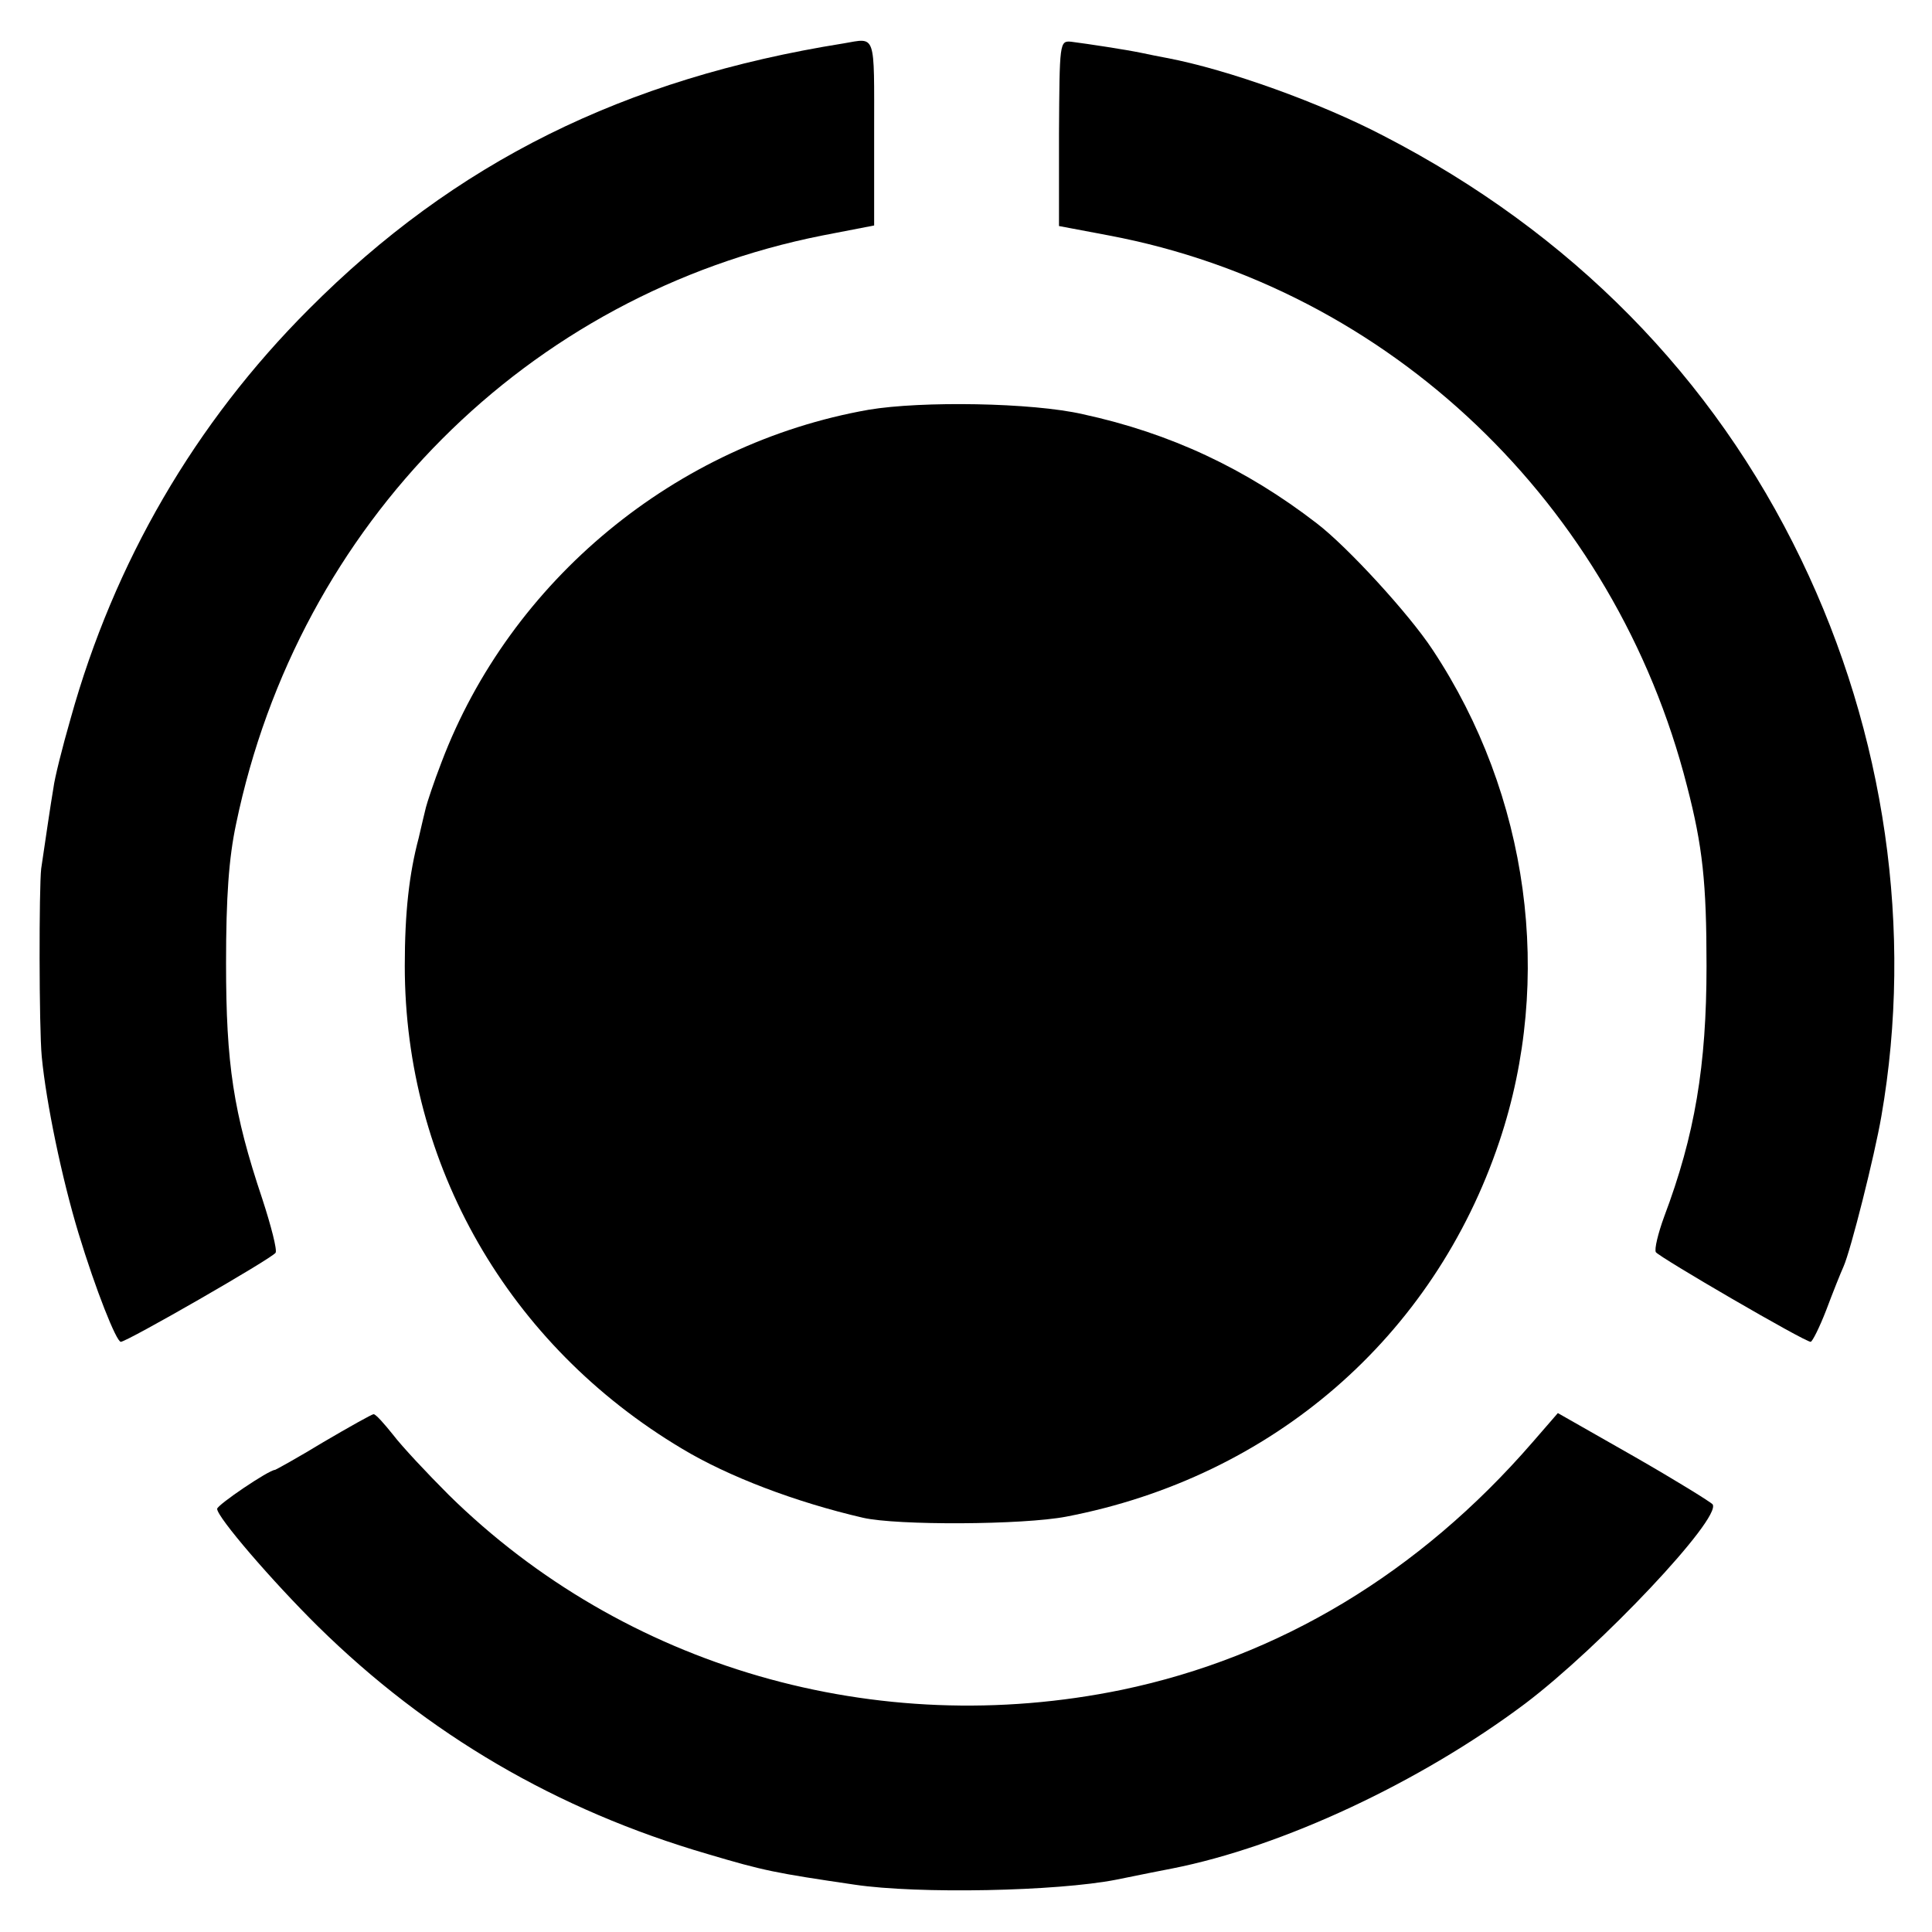
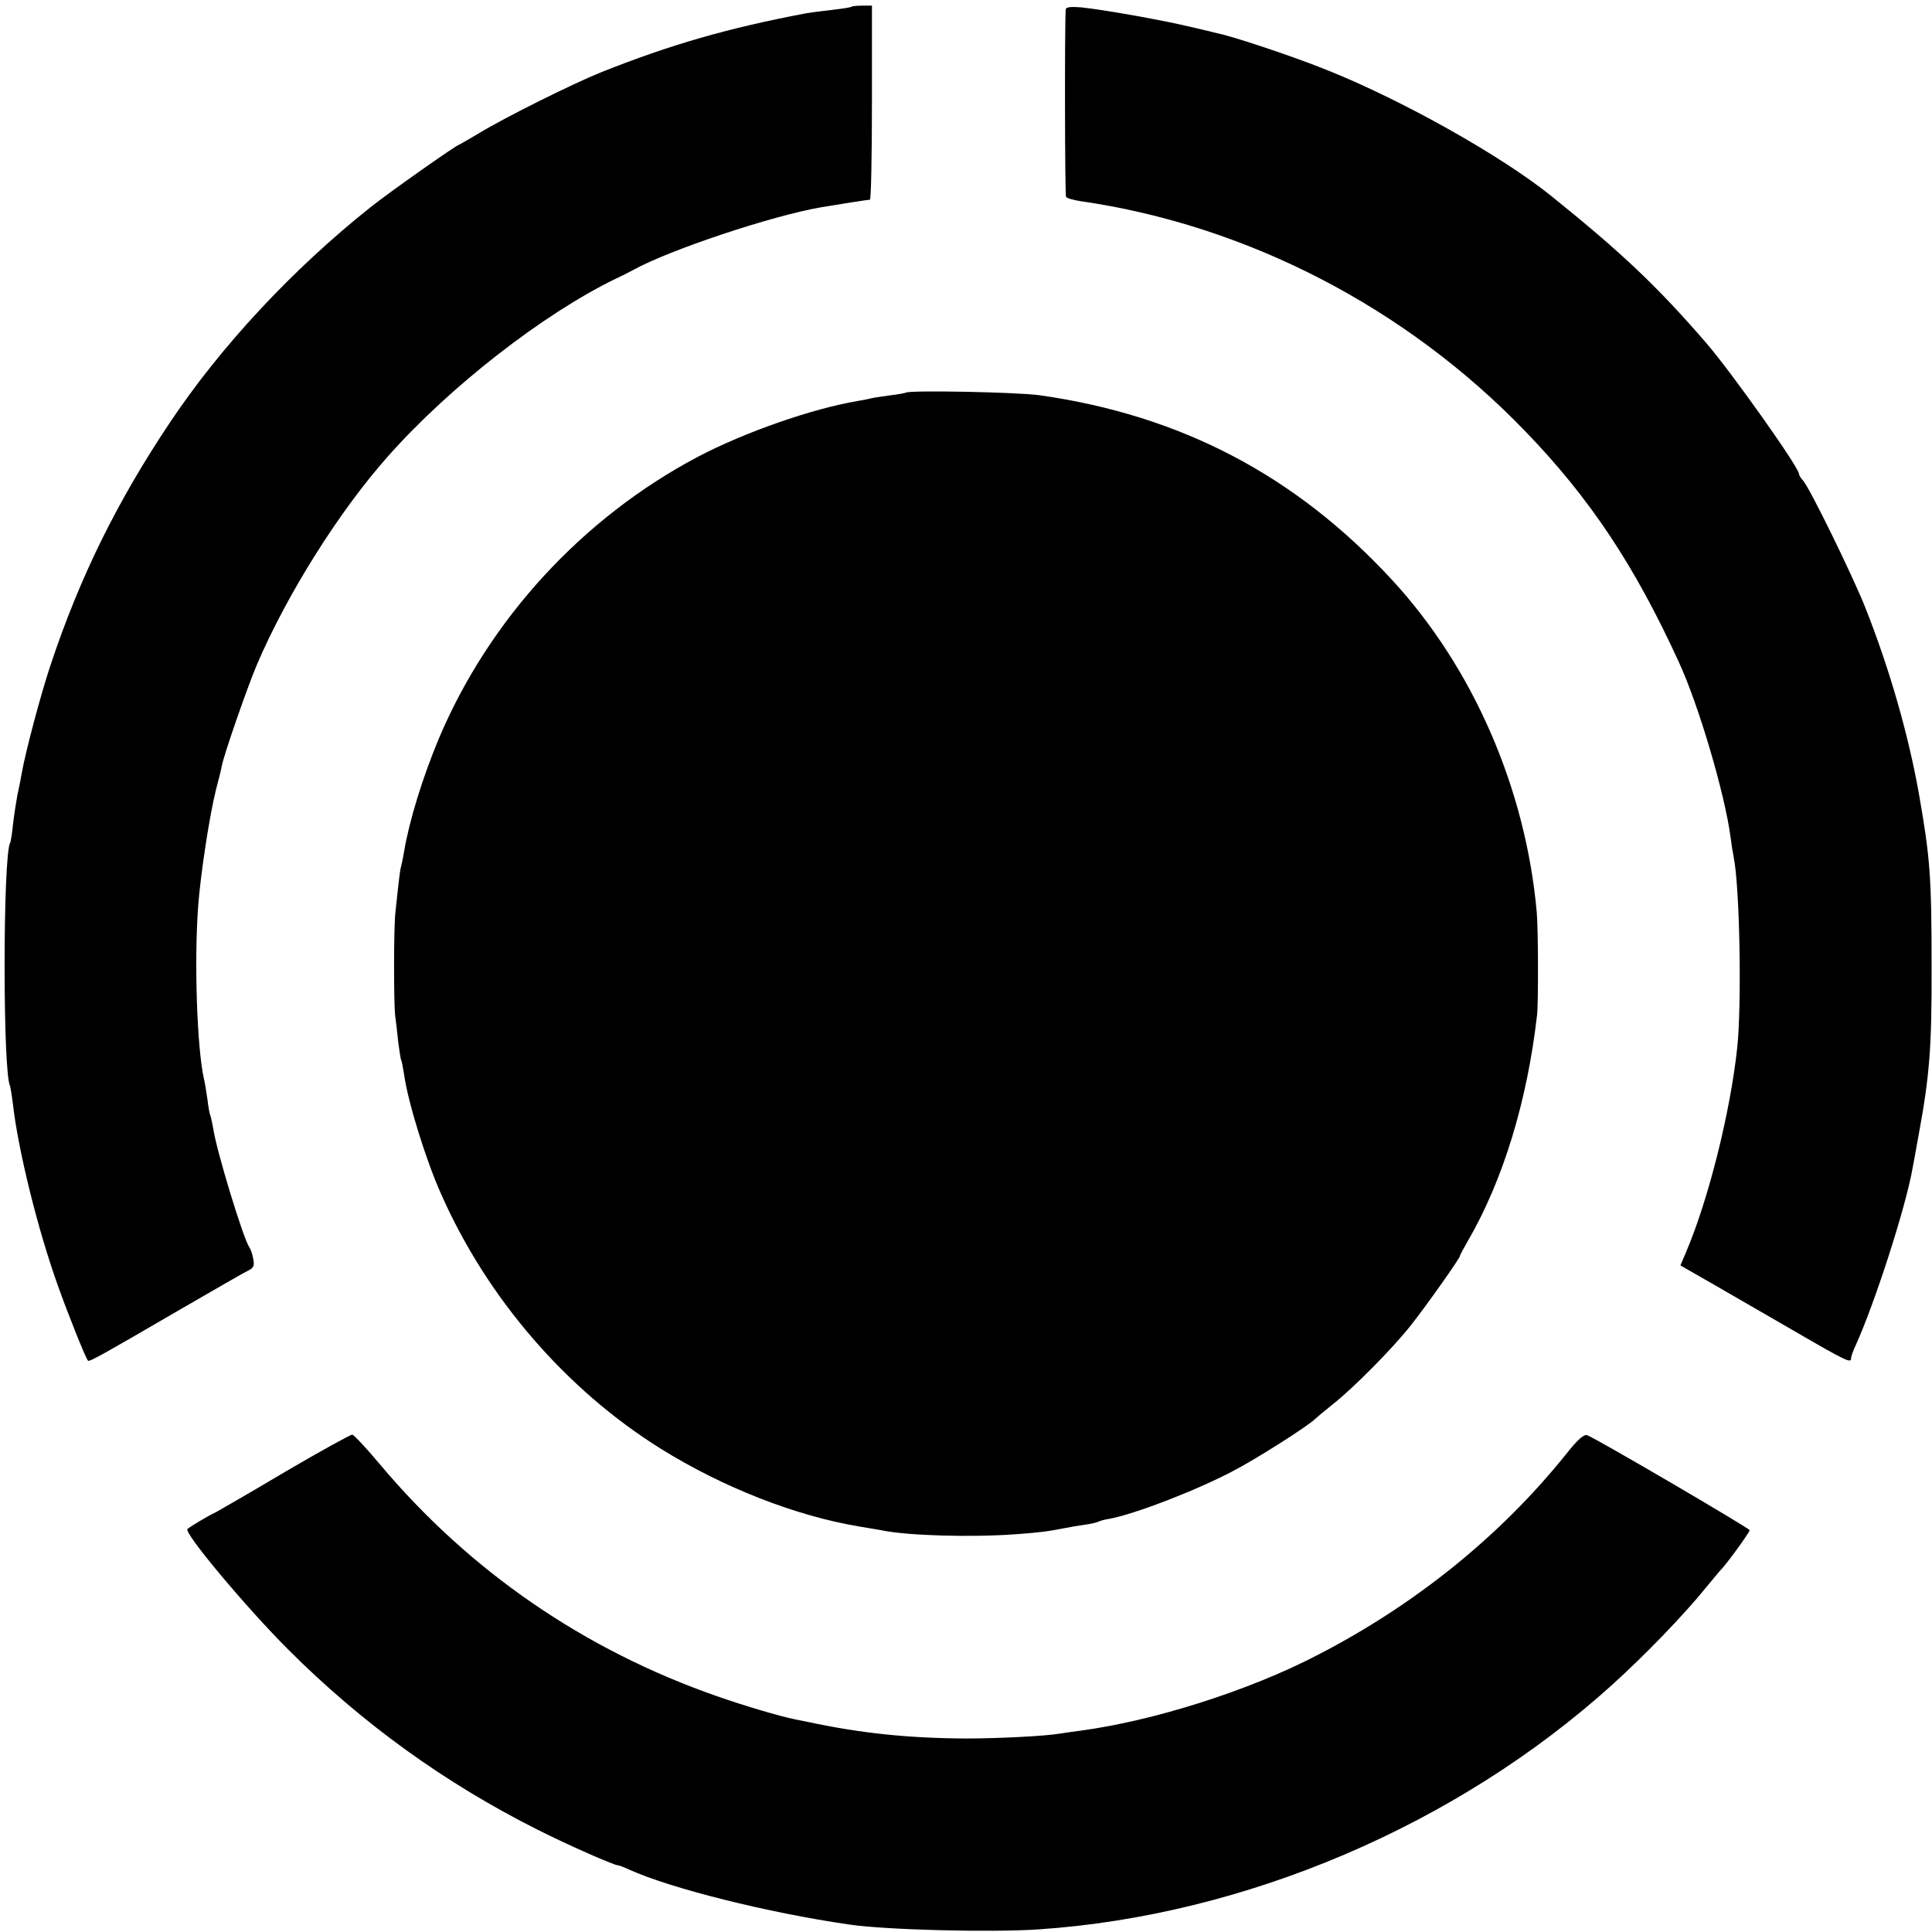
<svg xmlns="http://www.w3.org/2000/svg" version="1.0" width="16pt" height="16pt" viewBox="0 0 16 16" preserveAspectRatio="xMidYMid meet">
-   <g transform="translate(0,16) scale(0.004611,-0.004611)" fill="#000000" stroke="none">
-     <path d="M1515 3392 c-395 -63 -698 -214 -960 -477 -205 -205 -350 -455 -428 -735 -15 -52 -29 -108 -31 -125 -5 -29 -14 -91 -22 -145 -4 -34 -4 -285 1 -338 8 -83 36 -218 66 -317 31 -102 68 -195 76 -195 11 0 272 150 278 160 3 5 -8 48 -24 97 -52 155 -65 242 -65 423 0 119 5 189 18 250 112 540 524 952 1053 1057 l93 18 0 167 c0 181 4 170 -55 160z" />
-     <path d="M1902 3230 l0 -166 90 -17 c503 -95 909 -482 1038 -989 28 -108 35 -173 35 -323 0 -179 -21 -304 -76 -450 -11 -30 -18 -59 -15 -64 6 -9 267 -161 278 -161 3 0 16 26 28 57 12 32 26 67 31 78 13 29 56 200 68 270 58 333 7 687 -144 1000 -158 328 -413 587 -750 761 -113 59 -279 119 -390 140 -11 2 -31 6 -45 9 -29 6 -95 16 -126 20 -21 2 -21 -1 -22 -165z" />
-     <path d="M1560 2734 c-346 -61 -643 -306 -767 -633 -14 -36 -26 -73 -28 -81 -2 -8 -8 -33 -13 -55 -17 -64 -25 -133 -25 -230 0 -357 186 -681 498 -867 83 -50 204 -96 325 -124 61 -14 287 -13 365 2 370 71 660 322 778 674 98 292 53 622 -120 883 -42 64 -153 185 -208 227 -127 98 -263 162 -420 196 -91 21 -290 24 -385 8z" />
-     <path d="M581 880 c-46 -28 -86 -50 -87 -50 -11 0 -104 -63 -104 -70 0 -15 99 -130 181 -211 197 -194 429 -330 700 -409 101 -30 121 -34 264 -55 114 -17 363 -12 470 9 44 9 89 18 100 20 198 39 446 155 634 296 135 102 353 333 337 358 -3 4 -66 43 -141 86 l-137 78 -46 -53 c-203 -234 -454 -385 -737 -444 -441 -91 -894 40 -1209 350 -39 39 -84 87 -100 108 -16 20 -31 37 -35 37 -3 0 -44 -23 -90 -50z" />
+   <g transform="translate(0,16) scale(0.002399,-0.002399)" fill="#000000" stroke="none">
+     <path d="M2939 6646 c-2 -2 -33 -7 -69 -11 -36 -4 -74 -9 -85 -11 -275 -52 -471 -109 -710 -204 -101 -41 -330 -155 -419 -209 -37 -22 -70 -41 -71 -41 -8 0 -245 -167 -306 -216 -268 -213 -517 -480 -693 -744 -180 -269 -310 -531 -411 -835 -34 -101 -87 -301 -100 -375 -3 -19 -10 -53 -15 -75 -4 -22 -11 -67 -15 -100 -3 -32 -8 -62 -10 -65 -25 -43 -26 -796 0 -840 1 -3 6 -32 10 -65 18 -157 86 -433 156 -627 35 -98 95 -248 103 -256 5 -4 57 25 311 173 121 70 230 133 243 139 18 9 21 16 16 41 -3 17 -10 35 -14 40 -20 29 -112 329 -124 409 -4 21 -8 41 -10 45 -2 3 -7 29 -10 56 -4 28 -9 59 -12 70 -24 108 -34 404 -20 595 8 111 40 319 62 405 9 33 18 70 20 82 8 40 86 265 120 346 104 244 285 532 454 722 212 239 534 490 785 612 22 10 49 24 60 30 126 70 481 188 650 217 71 12 161 26 168 26 4 0 7 151 7 335 l0 335 -33 0 c-19 0 -36 -2 -38 -4z" />
+     <path d="M3679 6637 c-4 -47 -3 -641 1 -647 3 -5 25 -11 50 -15 575 -83 1124 -367 1536 -795 222 -230 376 -461 529 -795 69 -149 159 -455 179 -605 3 -25 8 -56 11 -70 21 -105 28 -509 12 -658 -24 -224 -100 -526 -177 -706 l-19 -45 117 -67 c64 -37 189 -109 277 -160 179 -104 195 -111 195 -94 0 7 7 26 15 43 66 145 174 478 198 617 3 14 12 66 21 115 37 201 45 300 44 580 0 305 -5 374 -43 590 -36 206 -103 439 -187 650 -44 110 -191 411 -214 436 -8 8 -14 19 -14 23 0 22 -229 345 -317 448 -169 196 -292 313 -538 511 -174 140 -517 332 -775 435 -111 45 -321 115 -375 126 -11 3 -58 14 -105 25 -99 23 -291 57 -367 65 -37 3 -53 1 -54 -7z" />
+     <path d="M3127 5314 c-1 -1 -25 -6 -52 -9 -28 -4 -57 -8 -65 -10 -8 -2 -31 -7 -50 -10 -155 -26 -388 -107 -550 -192 -398 -210 -721 -561 -895 -973 -56 -134 -102 -283 -120 -390 -3 -19 -8 -42 -10 -50 -4 -13 -7 -38 -20 -160 -6 -51 -6 -308 -1 -355 3 -22 8 -65 11 -95 4 -30 8 -57 10 -60 2 -3 6 -26 10 -50 13 -94 75 -295 128 -413 159 -360 432 -675 757 -878 215 -134 465 -232 685 -269 33 -5 70 -12 82 -14 90 -18 307 -24 458 -13 83 6 107 9 175 22 14 3 43 8 65 11 22 3 43 8 48 11 4 2 20 7 35 9 88 16 301 98 428 165 81 42 257 154 284 180 8 8 38 32 65 54 71 57 201 188 266 270 55 70 169 231 169 239 0 3 13 27 28 53 121 209 204 481 238 778 5 42 4 301 -1 355 -38 427 -220 845 -500 1148 -332 360 -729 568 -1216 637 -79 11 -452 18 -462 9z" />
+     <path d="M985 1589 c-121 -72 -229 -134 -240 -140 -28 -13 -88 -49 -98 -58 -13 -13 203 -271 348 -416 254 -254 539 -460 861 -622 103 -52 264 -123 278 -123 4 0 22 -7 39 -15 141 -64 475 -148 757 -189 128 -19 490 -28 655 -17 714 48 1444 360 1980 844 118 107 248 242 325 337 25 30 47 57 50 60 17 15 100 130 100 137 -1 7 -525 314 -561 328 -11 4 -33 -15 -74 -67 -225 -280 -518 -517 -855 -691 -238 -124 -567 -228 -820 -262 -25 -3 -56 -8 -70 -10 -52 -9 -219 -17 -326 -17 -197 1 -363 18 -544 57 -14 3 -34 7 -45 9 -51 10 -179 48 -270 80 -459 160 -854 432 -1164 801 -46 55 -89 101 -95 102 -6 0 -110 -57 -231 -128z" />
  </g>
</svg>
